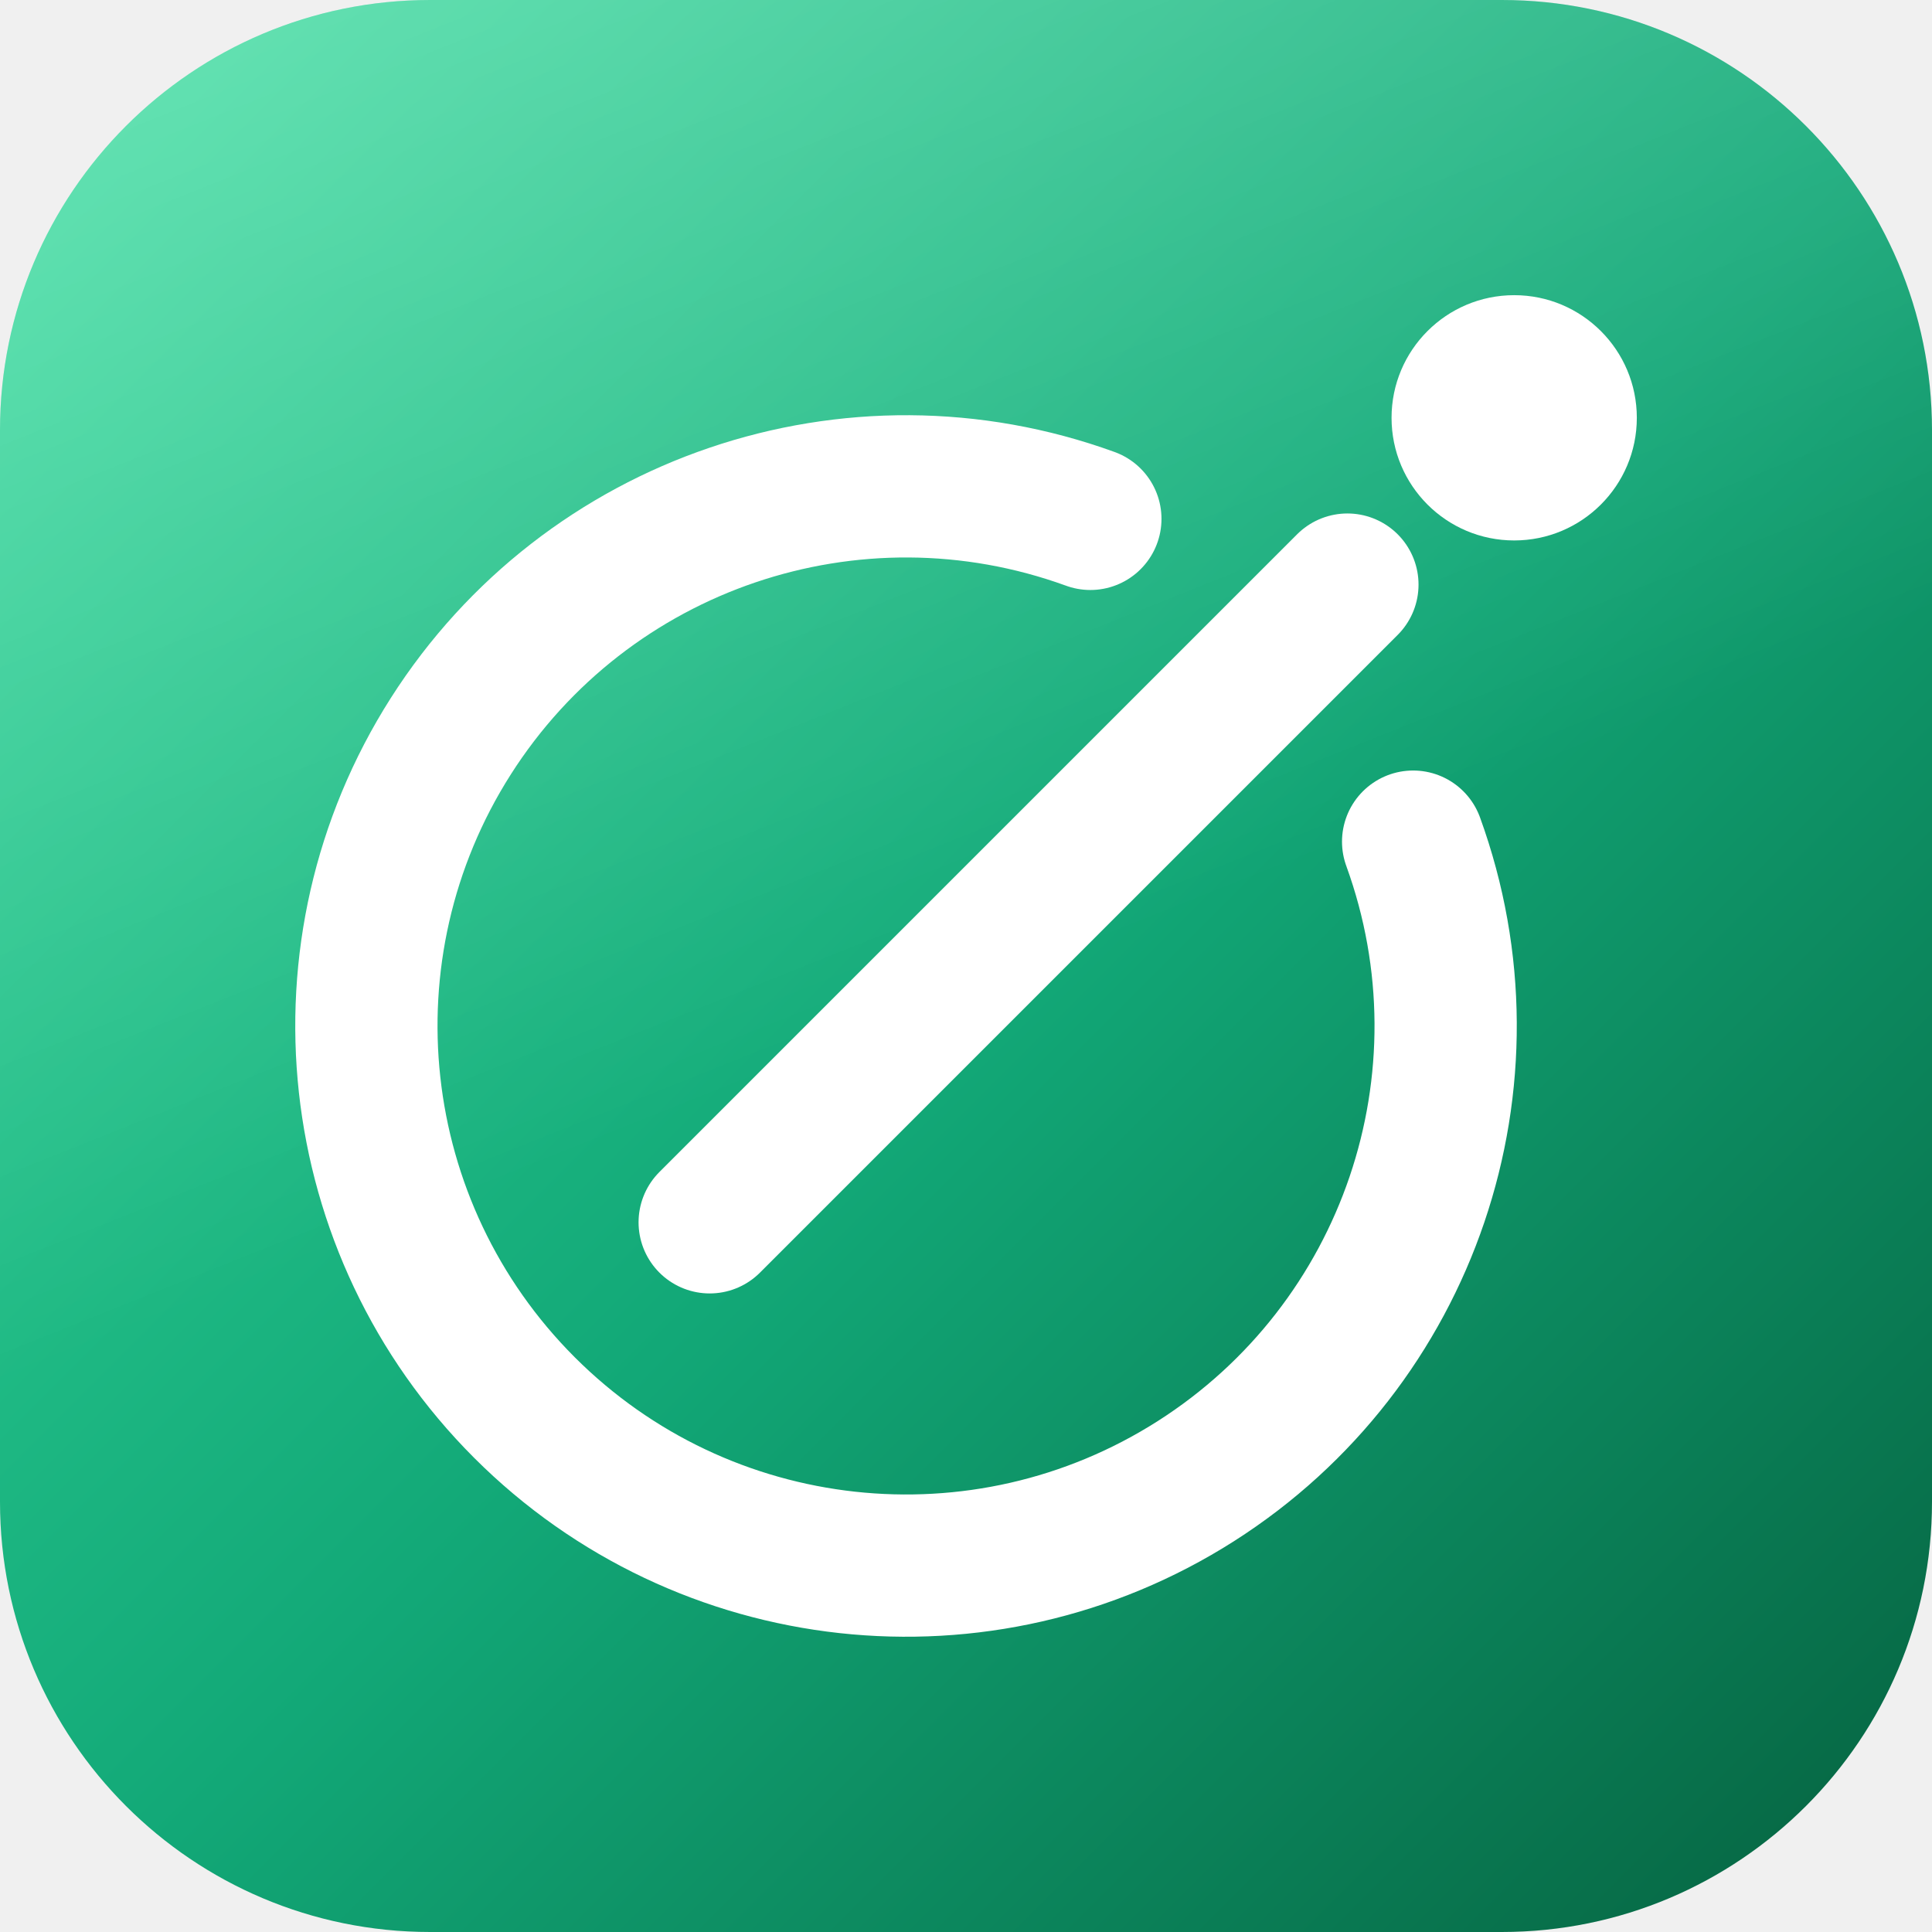
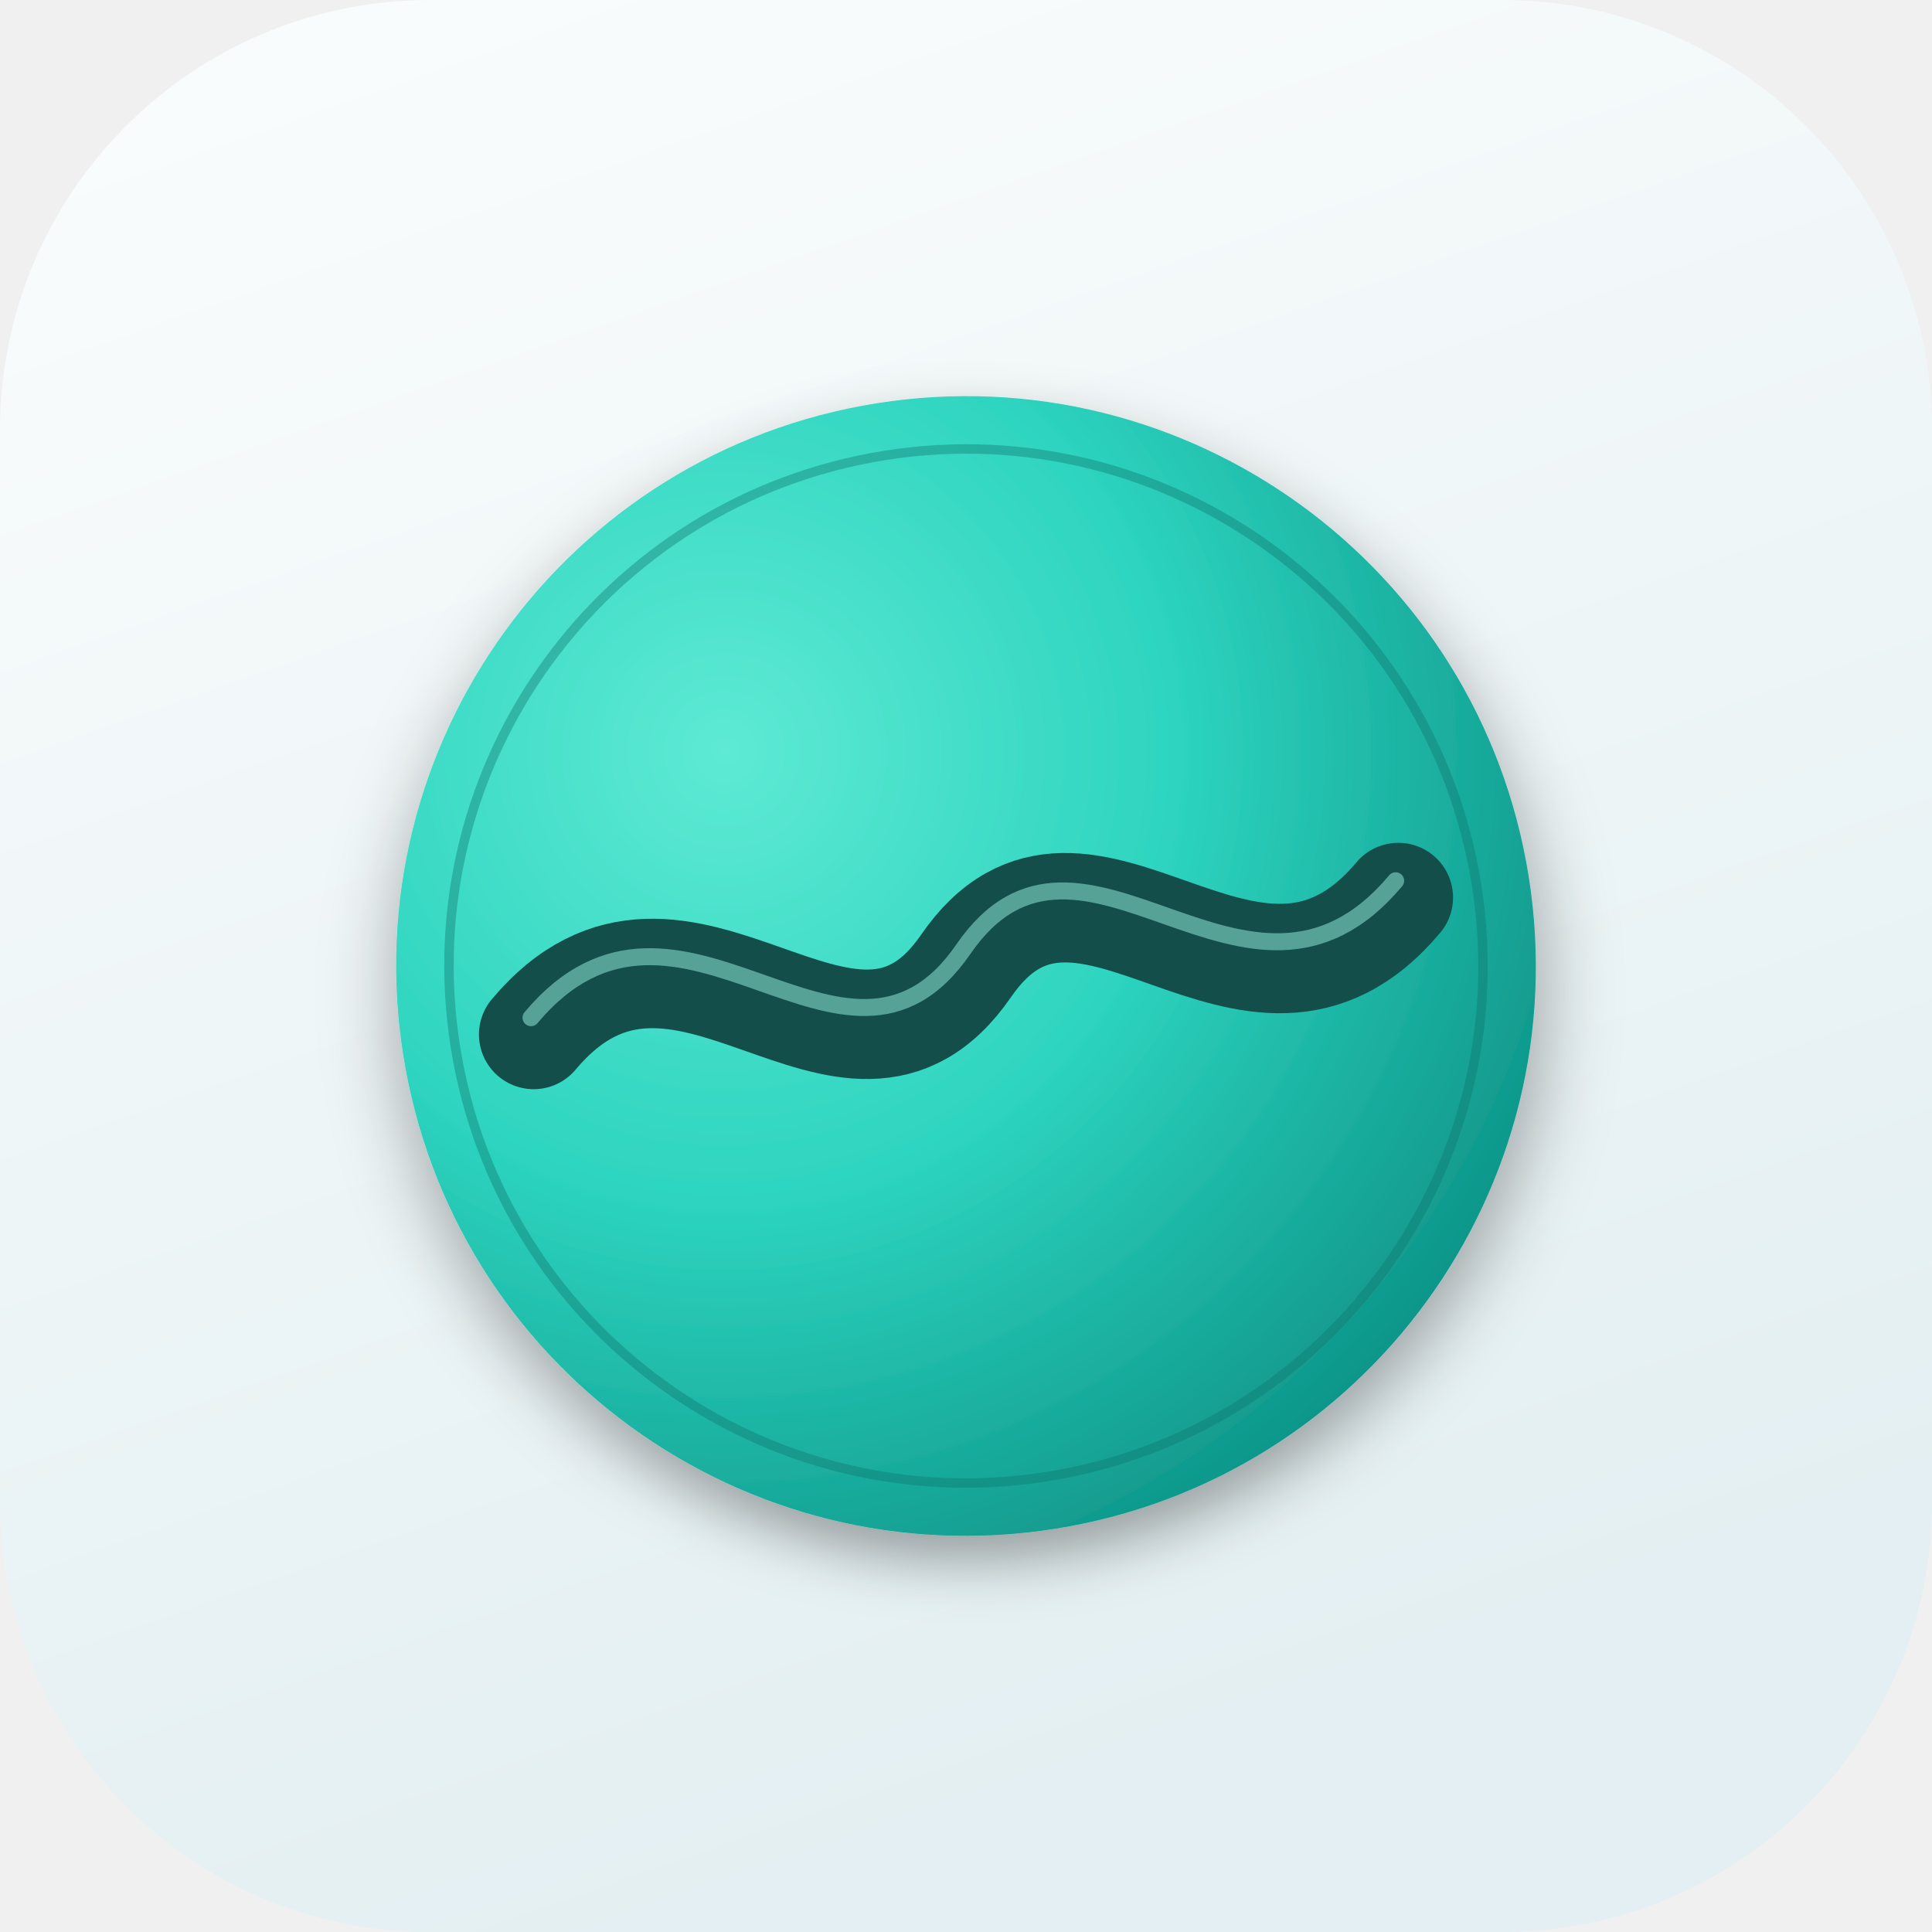
- <svg xmlns="http://www.w3.org/2000/svg" viewBox="0 0 512 512" role="img" aria-label="PayDrift">
+ <svg xmlns="http://www.w3.org/2000/svg" viewBox="0 0 1024 1024" role="img" aria-label="PayDrift">
  <defs>
-     <linearGradient id="pd-bg" x1="0" y1="0" x2="1" y2="1">
-       <stop offset="0" stop-color="#3ADFA0" />
-       <stop offset=".52" stop-color="#12A877" />
-       <stop offset="1" stop-color="#05613F" />
+     <linearGradient id="pdIconBg" x1="0" y1="0" x2=".35" y2="1">
+       <stop offset="0" stop-color="#fbfdfd" />
+       <stop offset="1" stop-color="#e3eff2" />
    </linearGradient>
-     <linearGradient id="pd-sheen" x1=".2" y1="0" x2=".6" y2="1">
-       <stop offset="0" stop-color="#ffffff" stop-opacity=".22" />
-       <stop offset=".55" stop-color="#ffffff" stop-opacity="0" />
-     </linearGradient>
+     <radialGradient id="pdIconCoin" cx="32%" cy="28%" r="80%">
+       <stop offset="0%" stop-color="#5eead4" />
+       <stop offset="50%" stop-color="#2dd4bf" />
+       <stop offset="100%" stop-color="#0d9488" />
+     </radialGradient>
+     <filter id="pdIconShadow" x="-20%" y="-20%" width="140%" height="140%">
+       <feDropShadow dx="0" dy="14" stdDeviation="18" flood-color="#000000" flood-opacity=".35" />
+     </filter>
  </defs>
-   <rect width="512" height="512" rx="114" fill="url(#pd-bg)" />
-   <rect width="512" height="512" rx="114" fill="url(#pd-sheen)" />
-   <g transform="translate(256 256) scale(13) translate(-17.225 -14.775)">
-     <g fill="none" stroke="#ffffff" stroke-width="2.9" stroke-linecap="round">
-       <path d="M19.76 5.66A11 11 0 1 0 26.34 12.24" />
-       <path d="M12 20 25 7" />
-     </g>
-     <circle cx="28.4" cy="3.6" r="2.5" fill="#ffffff" />
+   <rect width="1024" height="1024" rx="228" fill="url(#pdIconBg)" />
+   <g transform="rotate(-9 512 512)">
+     <circle cx="512" cy="512" r="302" fill="url(#pdIconCoin)" filter="url(#pdIconShadow)" />
+     <circle cx="512" cy="512" r="274" fill="none" stroke="#0f766e" stroke-width="5" opacity=".4" />
+     <path d="M280 512C372 432 436 592 512 512 588 432 652 592 744 512" fill="none" stroke="#134e4a" stroke-width="58" stroke-linecap="round" stroke-linejoin="round" />
+     <path d="M280 503C372 423 436 583 512 503 588 423 652 583 744 503" fill="none" stroke="#99f6e4" stroke-width="9" stroke-linecap="round" stroke-linejoin="round" opacity=".5" />
  </g>
</svg>
